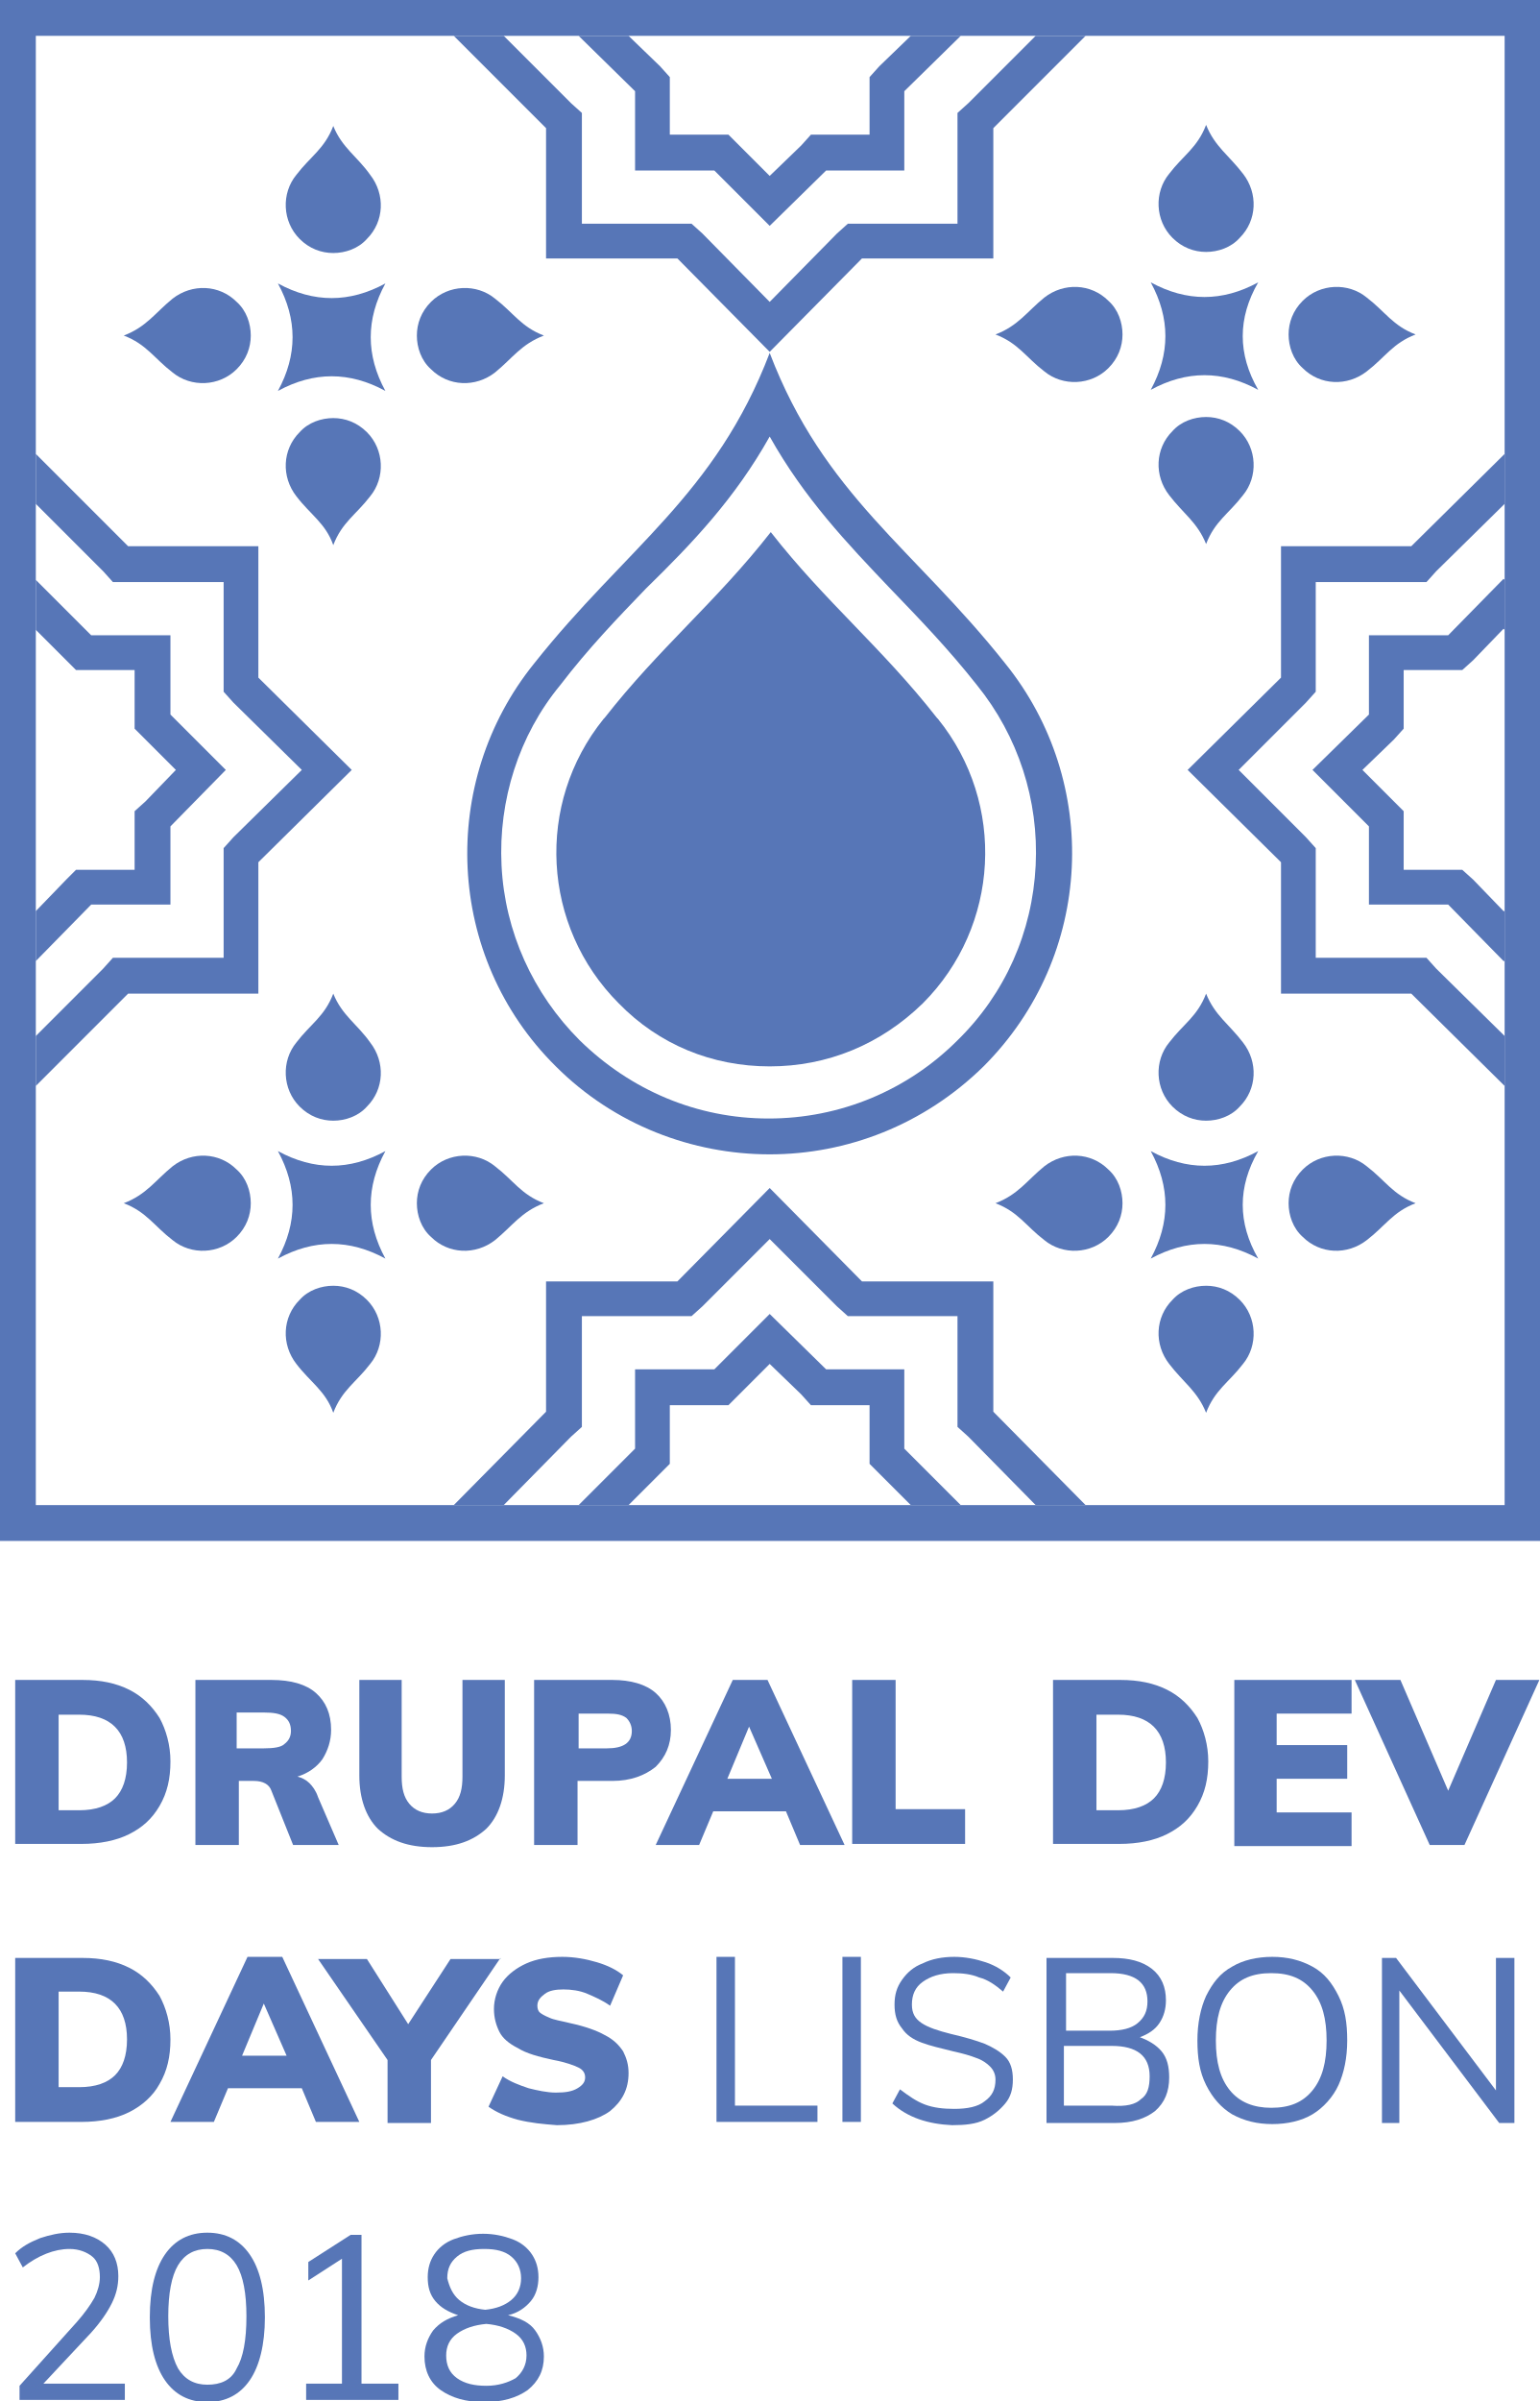
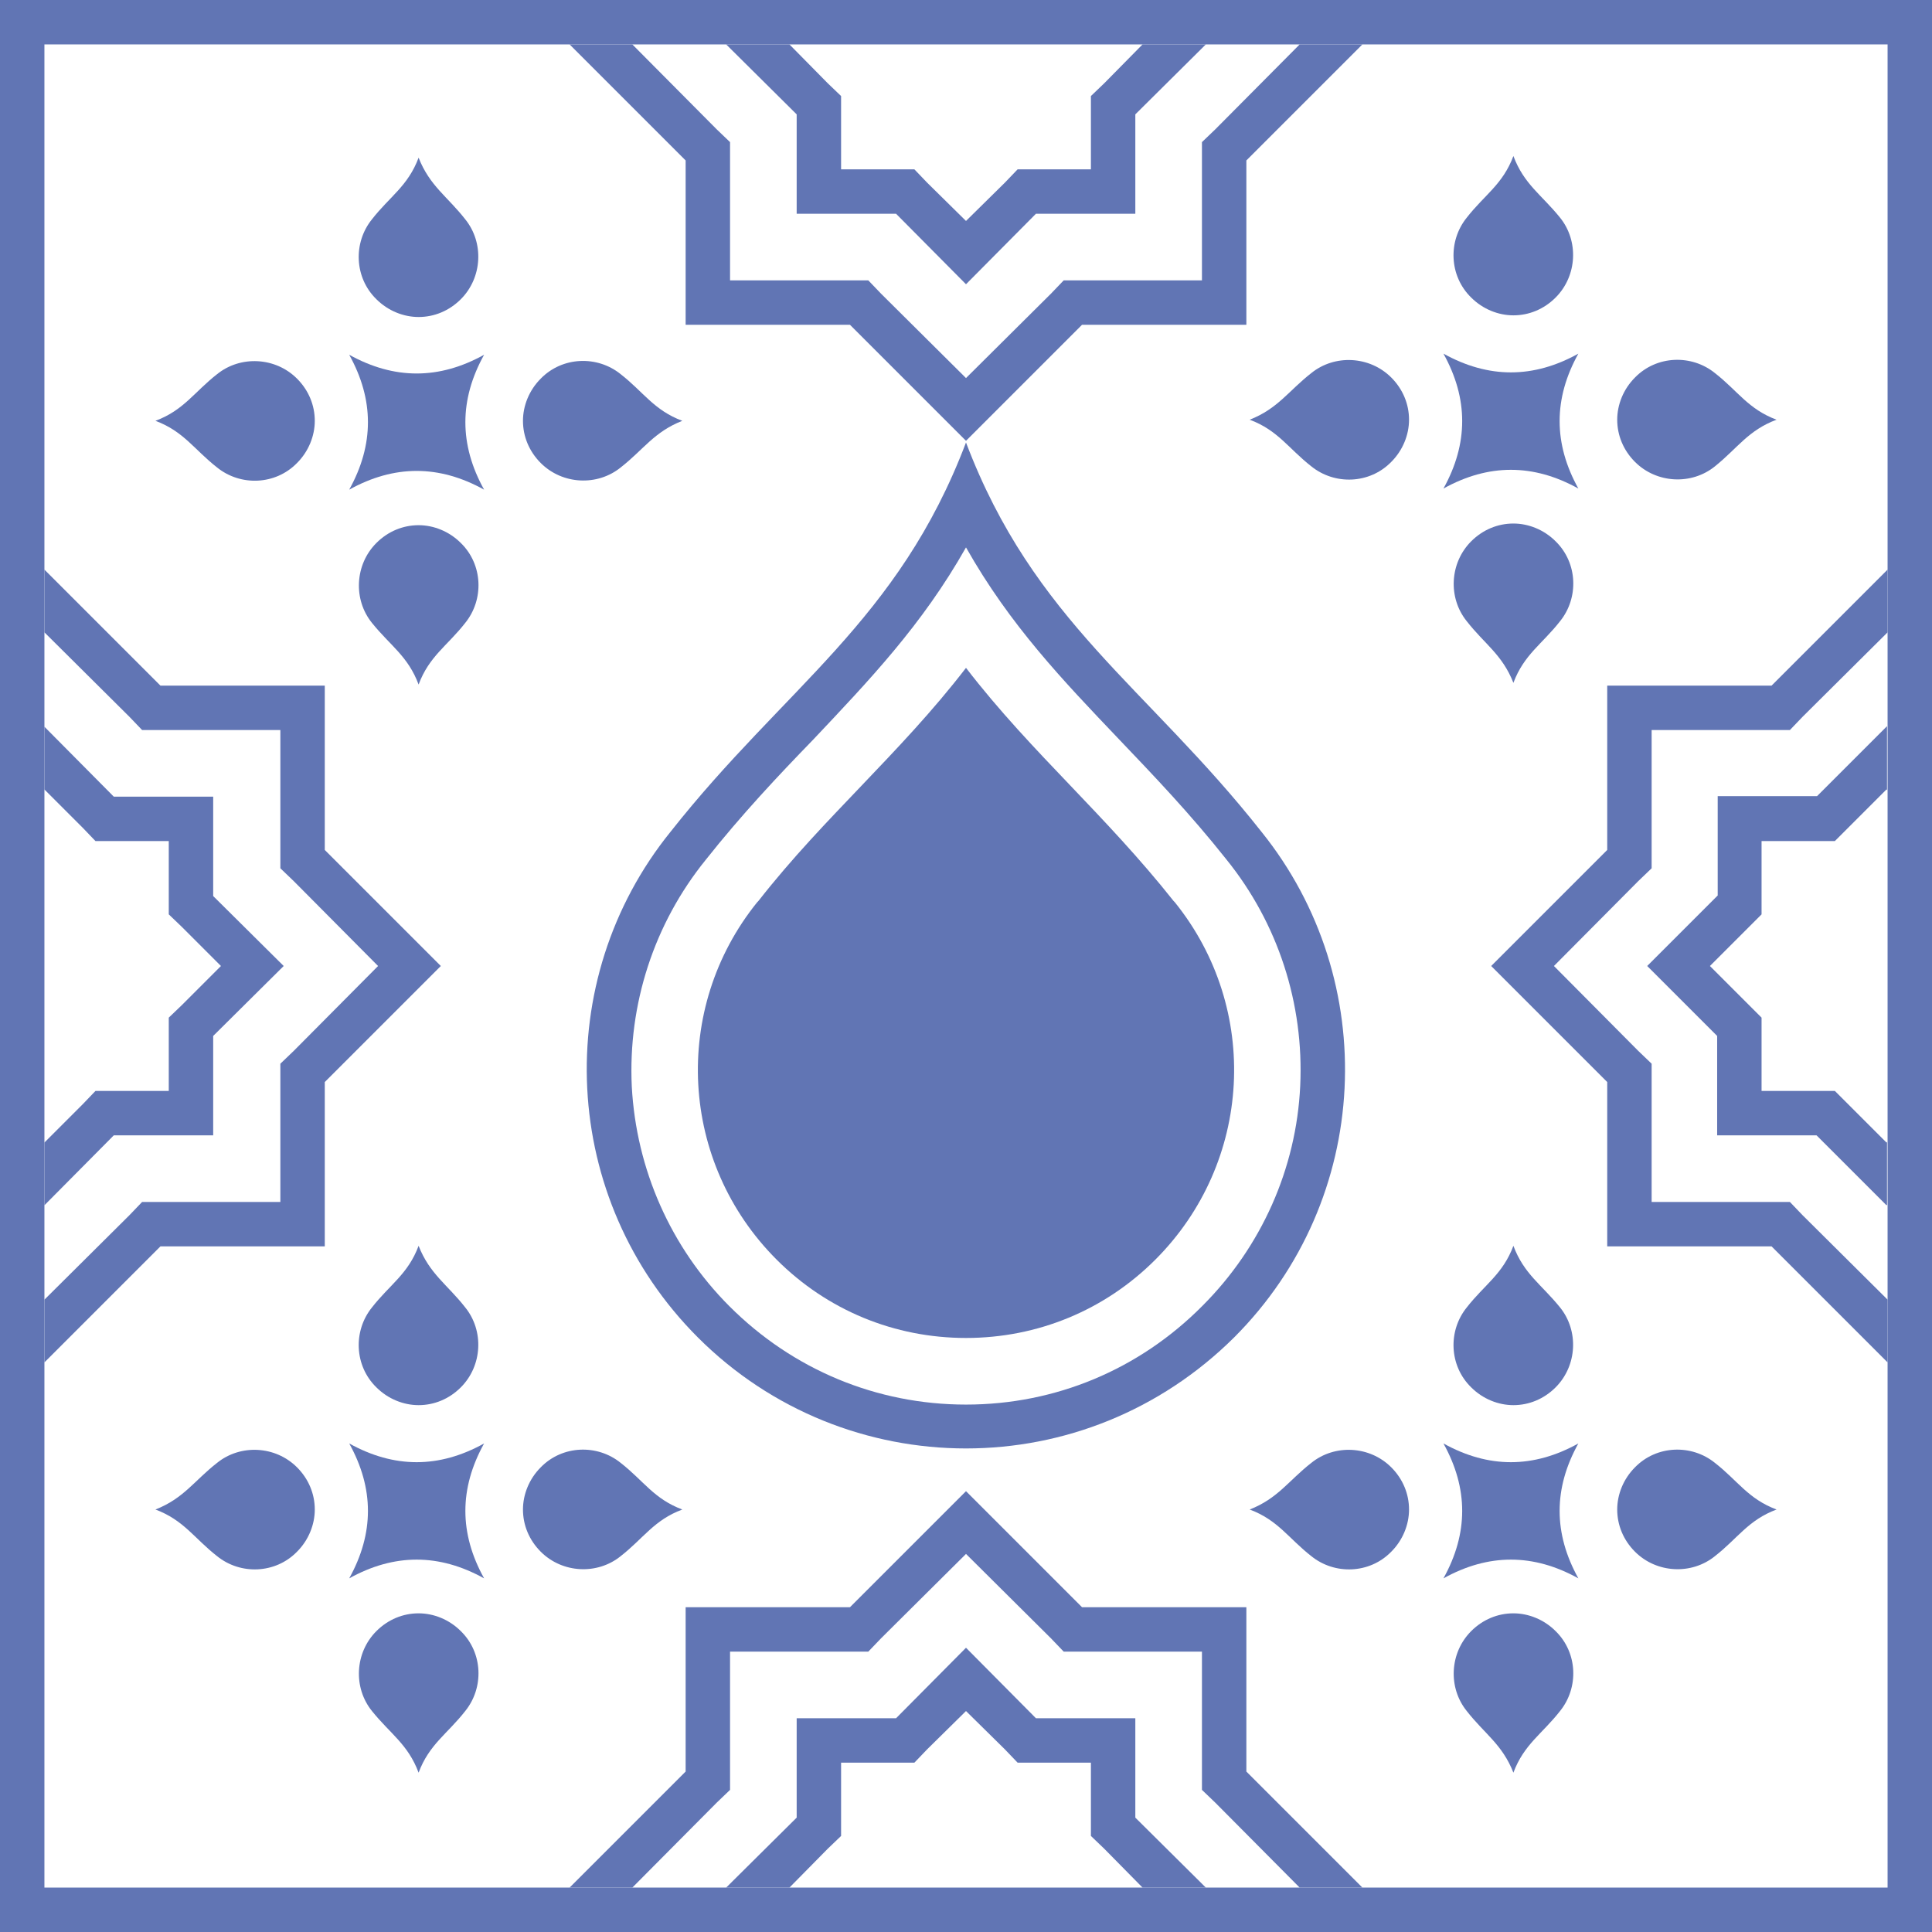
- <svg xmlns="http://www.w3.org/2000/svg" version="1.1" id="Layer_1" x="0px" y="0px" width="141.8px" height="221.1px" viewBox="0 0 141.8 221.1" style="enable-background:new 0 0 141.8 221.1;" xml:space="preserve">
+ <svg xmlns="http://www.w3.org/2000/svg" version="1.1" id="Layer_1" x="0px" y="0px" width="348px" height="348px" viewBox="0 0 348 348" style="enable-background:new 0 0 348 348;" xml:space="preserve">
  <style type="text/css">
- 	.st0{fill:#5776B7;}
+ 	.st0{fill:#6175B4;}
</style>
  <g>
    <g>
-       <path class="st0" d="M1.4,154.7h6.2c1.7,0,3.1,0.3,4.3,0.9c1.2,0.6,2.1,1.5,2.8,2.6c0.6,1.1,1,2.5,1,4c0,1.6-0.3,2.9-1,4.1    s-1.6,2-2.8,2.6c-1.2,0.6-2.7,0.9-4.4,0.9H1.4V154.7z M7.3,166.7c1.5,0,2.6-0.4,3.3-1.1c0.7-0.7,1.1-1.8,1.1-3.3    c0-2.9-1.5-4.4-4.4-4.4H5.4v8.8H7.3z" />
-       <path class="st0" d="M31.2,169.9h-4.2l-2-5c-0.2-0.6-0.8-0.9-1.6-0.9h-1.4v5.9H18v-15.2h7c1.8,0,3.2,0.4,4.1,1.2    c0.9,0.8,1.4,1.9,1.4,3.4c0,1-0.3,1.9-0.8,2.7c-0.5,0.7-1.3,1.3-2.3,1.6c0.4,0.1,0.8,0.3,1.1,0.6s0.6,0.7,0.8,1.3L31.2,169.9z     M26.2,160.6c0.4-0.3,0.6-0.7,0.6-1.2c0-0.6-0.2-1-0.6-1.3s-1-0.4-1.9-0.4h-2.5v3.3h2.5C25.2,161,25.9,160.9,26.2,160.6z" />
-       <path class="st0" d="M34.8,168.4c-1.1-1.1-1.7-2.8-1.7-4.9v-8.8H37v8.9c0,1.1,0.2,1.9,0.7,2.5s1.2,0.9,2.1,0.9    c0.9,0,1.6-0.3,2.1-0.9c0.5-0.6,0.7-1.4,0.7-2.5v-8.9h3.9v8.8c0,2.1-0.6,3.8-1.7,4.9c-1.2,1.1-2.8,1.7-5,1.7    C37.6,170.1,36,169.5,34.8,168.4z" />
-       <path class="st0" d="M49.2,154.7h7.2c1.7,0,3.1,0.4,4,1.2s1.4,2,1.4,3.4c0,1.4-0.5,2.5-1.4,3.4c-1,0.8-2.3,1.3-4,1.3h-3.2v5.9h-4    V154.7z M55.9,161c1.5,0,2.3-0.5,2.3-1.6c0-0.5-0.2-0.9-0.5-1.2c-0.4-0.3-0.9-0.4-1.7-0.4h-2.7v3.2H55.9z" />
-       <path class="st0" d="M73.7,169.9l-1.3-3.1h-6.7l-1.3,3.1h-4l7.1-15.2h3.2l7.1,15.2H73.7z M67,163.8h4.1L69,159L67,163.8z" />
-       <path class="st0" d="M78.5,169.9v-15.2h4v11.9h6.4v3.2H78.5z" />
-       <path class="st0" d="M97,154.7h6.2c1.7,0,3.1,0.3,4.3,0.9c1.2,0.6,2.1,1.5,2.8,2.6c0.6,1.1,1,2.5,1,4c0,1.6-0.3,2.9-1,4.1    s-1.6,2-2.8,2.6c-1.2,0.6-2.7,0.9-4.4,0.9H97V154.7z M103,166.7c1.5,0,2.6-0.4,3.3-1.1c0.7-0.7,1.1-1.8,1.1-3.3    c0-2.9-1.5-4.4-4.4-4.4H101v8.8H103z" />
-       <path class="st0" d="M113.7,169.9v-15.2h10.8v3.1h-6.9v2.9h6.5v3.1h-6.5v3.1h6.9v3.1H113.7z" />
-       <path class="st0" d="M137.8,154.7h4l-6.9,15.2h-3.2l-6.9-15.2h4.2l4.4,10.2L137.8,154.7z" />
-       <path class="st0" d="M1.4,180.3h6.2c1.7,0,3.1,0.3,4.3,0.9c1.2,0.6,2.1,1.5,2.8,2.6c0.6,1.1,1,2.5,1,4c0,1.6-0.3,2.9-1,4.1    c-0.6,1.1-1.6,2-2.8,2.6c-1.2,0.6-2.7,0.9-4.4,0.9H1.4V180.3z M7.3,192.2c1.5,0,2.6-0.4,3.3-1.1c0.7-0.7,1.1-1.8,1.1-3.3    c0-2.9-1.5-4.4-4.4-4.4H5.4v8.8H7.3z" />
-       <path class="st0" d="M29.1,195.4l-1.3-3.1H21l-1.3,3.1h-4l7.1-15.2h3.2l7.1,15.2H29.1z M22.3,189.3h4.1l-2.1-4.8L22.3,189.3z" />
-       <path class="st0" d="M46.1,180.3l-6.4,9.4v5.8h-4v-5.8l-6.4-9.3h4.5l3.8,6l3.9-6H46.1z" />
-       <path class="st0" d="M47.7,195.2c-1.1-0.3-2-0.7-2.7-1.2l1.3-2.8c0.7,0.5,1.5,0.8,2.4,1.1c0.8,0.2,1.7,0.4,2.5,0.4    c0.9,0,1.5-0.1,2-0.4s0.7-0.6,0.7-1c0-0.4-0.2-0.7-0.6-0.9c-0.4-0.2-1.2-0.5-2.3-0.7c-1.4-0.3-2.5-0.6-3.3-1.1    c-0.8-0.4-1.4-0.9-1.7-1.5s-0.5-1.3-0.5-2.1c0-0.9,0.3-1.8,0.8-2.5c0.5-0.7,1.3-1.3,2.2-1.7s2-0.6,3.3-0.6c1.1,0,2.2,0.2,3.2,0.5    c1,0.3,1.8,0.7,2.4,1.2l-1.2,2.8c-0.7-0.5-1.4-0.8-2.1-1.1s-1.5-0.4-2.2-0.4c-0.7,0-1.3,0.1-1.7,0.4c-0.4,0.3-0.7,0.6-0.7,1.1    c0,0.3,0.1,0.5,0.2,0.6s0.4,0.3,0.9,0.5c0.4,0.2,1.1,0.3,1.9,0.5c1.4,0.3,2.5,0.7,3.2,1.1c0.8,0.4,1.3,0.9,1.7,1.5    c0.3,0.6,0.5,1.2,0.5,2c0,1.5-0.6,2.6-1.7,3.5c-1.1,0.8-2.8,1.3-4.9,1.3C50,195.6,48.9,195.5,47.7,195.2z" />
-       <path class="st0" d="M66,195.4v-15.2h1.7v13.7h7.6v1.5H66z" />
-       <path class="st0" d="M77.6,195.4v-15.2h1.7v15.2H77.6z" />
-       <path class="st0" d="M82.2,193.7l0.7-1.3c0.8,0.6,1.5,1.1,2.3,1.4c0.8,0.3,1.7,0.4,2.7,0.4c1.2,0,2.2-0.2,2.8-0.7    c0.7-0.5,1-1.1,1-2c0-0.5-0.2-0.9-0.5-1.2c-0.3-0.3-0.7-0.6-1.3-0.8c-0.5-0.2-1.2-0.4-2.1-0.6c-1.2-0.3-2.1-0.5-2.9-0.8    c-0.8-0.3-1.4-0.7-1.8-1.3c-0.5-0.6-0.7-1.3-0.7-2.2c0-0.9,0.2-1.6,0.7-2.3c0.5-0.7,1.1-1.2,1.9-1.5c0.8-0.4,1.8-0.6,2.9-0.6    c1,0,2,0.2,2.9,0.5s1.7,0.8,2.3,1.4l-0.7,1.3c-0.7-0.6-1.4-1.1-2.2-1.3c-0.7-0.3-1.5-0.4-2.4-0.4c-1.2,0-2.1,0.3-2.8,0.8    c-0.7,0.5-1,1.2-1,2.1c0,0.8,0.3,1.3,0.9,1.7s1.5,0.7,2.7,1c1.3,0.3,2.3,0.6,3.1,0.9c0.7,0.3,1.4,0.7,1.9,1.2    c0.5,0.5,0.7,1.2,0.7,2.1c0,0.9-0.2,1.6-0.7,2.2c-0.5,0.6-1.1,1.1-1.9,1.5s-1.8,0.5-3,0.5C85.5,195.6,83.6,195,82.2,193.7z" />
-       <path class="st0" d="M107,188.9c0.5,0.6,0.7,1.4,0.7,2.4c0,1.3-0.4,2.3-1.3,3.1c-0.9,0.7-2.1,1.1-3.7,1.1h-6.3v-15.2h6.1    c1.5,0,2.7,0.3,3.6,1c0.9,0.7,1.3,1.7,1.3,2.9c0,0.8-0.2,1.5-0.6,2.1c-0.4,0.6-1,1-1.8,1.3C105.8,187.9,106.5,188.3,107,188.9z     M98.1,187h4.1c1.1,0,2-0.2,2.6-0.7c0.6-0.5,0.9-1.1,0.9-2c0-1.7-1.1-2.6-3.4-2.6h-4.1V187z M105.1,193.3c0.6-0.4,0.8-1.1,0.8-2.1    c0-1.9-1.2-2.8-3.5-2.8h-4.4v5.5h4.4C103.7,194,104.6,193.8,105.1,193.3z" />
-       <path class="st0" d="M113.5,194.7c-1-0.6-1.8-1.5-2.4-2.7c-0.6-1.2-0.8-2.5-0.8-4.1c0-1.6,0.3-3,0.8-4.1c0.6-1.2,1.3-2.1,2.4-2.7    c1-0.6,2.3-0.9,3.7-0.9c1.4,0,2.6,0.3,3.7,0.9s1.8,1.5,2.4,2.7c0.6,1.2,0.8,2.5,0.8,4.1c0,1.6-0.3,3-0.8,4.1s-1.4,2.1-2.4,2.7    c-1,0.6-2.3,0.9-3.7,0.9S114.6,195.3,113.5,194.7z M120.9,192.5c0.9-1.1,1.3-2.6,1.3-4.6s-0.4-3.5-1.3-4.6    c-0.9-1.1-2.1-1.6-3.8-1.6s-2.9,0.5-3.8,1.6c-0.9,1.1-1.3,2.6-1.3,4.6c0,2,0.4,3.5,1.3,4.6c0.9,1.1,2.2,1.6,3.8,1.6    C118.8,194.1,120,193.6,120.9,192.5z" />
-       <path class="st0" d="M137.8,180.3h1.7v15.2h-1.4l-9.2-12.2v12.2h-1.6v-15.2h1.3l9.2,12.2V180.3z" />
-       <path class="st0" d="M11.5,219.5v1.5H1.8v-1.3l5.3-5.9c0.7-0.8,1.2-1.5,1.6-2.2c0.3-0.6,0.5-1.3,0.5-1.9c0-0.8-0.2-1.5-0.7-1.9    s-1.2-0.7-2.1-0.7c-1.4,0-2.9,0.6-4.3,1.7l-0.7-1.3c0.6-0.6,1.3-1,2.3-1.4c0.9-0.3,1.8-0.5,2.7-0.5c1.4,0,2.5,0.4,3.3,1.1    c0.8,0.7,1.2,1.7,1.2,2.9c0,0.9-0.2,1.7-0.6,2.5c-0.4,0.8-1,1.7-1.9,2.7L4,219.5H11.5z" />
-       <path class="st0" d="M15.2,219.2c-0.9-1.3-1.4-3.2-1.4-5.8s0.5-4.5,1.4-5.8s2.2-2,3.9-2s3,0.7,3.9,2s1.4,3.2,1.4,5.8    c0,2.5-0.5,4.5-1.4,5.8s-2.2,2-3.9,2S16.1,220.5,15.2,219.2z M21.8,218.1c0.6-1,0.9-2.6,0.9-4.8c0-2.1-0.3-3.7-0.9-4.7    c-0.6-1-1.5-1.5-2.7-1.5c-1.2,0-2.1,0.5-2.7,1.5c-0.6,1-0.9,2.6-0.9,4.7s0.3,3.7,0.9,4.8c0.6,1,1.5,1.5,2.7,1.5    S21.3,219.2,21.8,218.1z" />
-       <path class="st0" d="M33.4,219.5h3.3v1.5h-8.5v-1.5h3.3V208l-3.1,2v-1.7l3.9-2.5h1V219.5z" />
-       <path class="st0" d="M49.3,214.6c0.5,0.7,0.8,1.5,0.8,2.4c0,1.3-0.5,2.3-1.5,3.1c-1,0.7-2.3,1.1-4,1.1s-3-0.4-4-1.1    c-1-0.7-1.5-1.8-1.5-3.1c0-0.9,0.3-1.7,0.8-2.4c0.6-0.7,1.3-1.1,2.3-1.4c-0.9-0.3-1.6-0.7-2.1-1.3s-0.7-1.3-0.7-2.2    c0-0.8,0.2-1.5,0.6-2.1s1-1.1,1.8-1.4c0.8-0.3,1.7-0.5,2.7-0.5s1.9,0.2,2.7,0.5c0.8,0.3,1.4,0.8,1.8,1.4s0.6,1.3,0.6,2.1    c0,0.8-0.2,1.6-0.7,2.2s-1.2,1.1-2.1,1.3C48,213.5,48.8,213.9,49.3,214.6z M47.5,219c0.6-0.5,1-1.2,1-2.1c0-0.8-0.3-1.5-1-2    c-0.7-0.5-1.6-0.8-2.7-0.9c-1.1,0.1-2,0.4-2.7,0.9c-0.7,0.5-1,1.2-1,2c0,0.9,0.3,1.6,1,2.1s1.6,0.7,2.7,0.7S46.8,219.4,47.5,219z     M42.3,211.8c0.6,0.5,1.4,0.8,2.4,0.9c1-0.1,1.8-0.4,2.4-0.9s0.9-1.2,0.9-2c0-0.8-0.3-1.5-0.9-2s-1.4-0.7-2.5-0.7    c-1.1,0-1.9,0.2-2.5,0.7s-0.9,1.1-0.9,2C41.4,210.6,41.7,211.3,42.3,211.8z" />
-     </g>
-     <g>
      <g>
-         <path class="st0" d="M70.9,40.2c3.2,5.7,7.1,9.8,11.2,14.1c2.6,2.7,5.3,5.5,7.9,8.8l0,0l0,0c3.8,4.7,5.7,10.6,5.4,16.6     c-0.3,6.1-2.8,11.8-7.2,16.1c-4.6,4.6-10.8,7.2-17.4,7.2c-6.6,0-12.7-2.6-17.4-7.2c-4.3-4.3-6.9-10-7.2-16.1     c-0.3-6,1.6-12,5.4-16.6l0,0l0,0c2.6-3.4,5.3-6.2,7.9-8.9C63.8,50,67.7,45.9,70.9,40.2 M70.9,32.5c-5,13.1-13.3,18-21.7,28.6     c-8.8,10.9-8.2,27,2,37.1c5.4,5.4,12.6,8.1,19.7,8.1c7.1,0,14.2-2.7,19.7-8.1c10.2-10.2,10.8-26.2,2-37.1     C84.2,50.5,75.9,45.6,70.9,32.5L70.9,32.5z" />
-         <path class="st0" d="M70.9,98.2c-5.3,0-10.2-2-13.9-5.8c-7.1-7.1-7.7-18.4-1.4-26.2l0.1-0.1c2.5-3.2,5.1-5.9,7.6-8.5     c2.6-2.7,5.2-5.4,7.7-8.6c2.5,3.2,5.1,5.9,7.7,8.6c2.5,2.6,5.1,5.3,7.6,8.5l0.1,0.1c6.3,7.8,5.7,19.1-1.4,26.2     C81.1,96.2,76.2,98.2,70.9,98.2z" />
+         <path class="st0" d="M174,98.6c7.9,14,17.5,24,27.5,34.5c6.3,6.6,12.9,13.5,19.4,21.7l0,0l0,0c9.3,11.5,14,26,13.3,40.8     c-0.7,14.9-7,29-17.6,39.6C205.2,246.7,190.1,253,174,253c-16.1,0-31.2-6.3-42.6-17.7c-10.6-10.6-16.8-24.7-17.6-39.6     c-0.7-14.8,4-29.3,13.3-40.8l0,0l0,0c6.5-8.2,13-15.1,19.4-21.7C156.5,122.6,166.1,112.6,174,98.6 M174,79.7     c-12.2,32.2-32.7,44.1-53.2,70.1c-21.7,26.8-20,66.2,4.9,91.1c13.3,13.3,30.8,20,48.3,20c17.5,0,34.9-6.7,48.3-20     c24.9-24.9,26.5-64.3,4.9-91.1C206.7,123.8,186.2,111.9,174,79.7L174,79.7z" />
+         <path class="st0" d="M174,241c-12.9,0-25-5-34.1-14.1c-17.5-17.5-19-45.2-3.5-64.4l0.2-0.2c6.1-7.8,12.5-14.4,18.6-20.8     c6.3-6.6,12.8-13.4,18.8-21.2c6,7.8,12.5,14.6,18.8,21.2c6.1,6.4,12.5,13.1,18.6,20.8l0.2,0.2c15.5,19.2,14,46.9-3.5,64.4     C199,236,186.9,241,174,241z" />
      </g>
      <g>
-         <polygon class="st0" points="9.5,52.6 10.4,53.6 11.8,53.6 20.6,53.6 20.6,62.4 20.6,63.7 21.5,64.7 27.8,70.9 21.5,77.1      20.6,78.1 20.6,79.4 20.6,88.2 11.8,88.2 10.4,88.2 9.5,89.2 3.3,95.4 3.3,100 11.8,91.5 23.8,91.5 23.8,79.4 32.4,70.9      23.8,62.4 23.8,50.3 11.8,50.3 3.3,41.8 3.3,46.4    " />
-         <polygon class="st0" points="132.3,89.2 131.4,88.2 130,88.2 121.2,88.2 121.2,79.4 121.2,78.1 120.3,77.1 114.1,70.9      120.3,64.7 121.2,63.7 121.2,62.4 121.2,53.6 130,53.6 131.4,53.6 132.3,52.6 138.6,46.4 138.6,41.8 130,50.3 118,50.3 118,62.4      109.4,70.9 118,79.4 118,91.5 130,91.5 138.6,100 138.6,95.4    " />
-         <polygon class="st0" points="91.5,118 79.4,118 70.9,109.4 62.4,118 50.3,118 50.3,130 41.8,138.6 46.4,138.6 52.6,132.3      53.6,131.4 53.6,130 53.6,121.2 62.4,121.2 63.7,121.2 64.7,120.3 70.9,114.1 77.1,120.3 78.1,121.2 79.4,121.2 88.2,121.2      88.2,130 88.2,131.4 89.2,132.3 95.4,138.6 100,138.6 91.5,130    " />
-         <polygon class="st0" points="50.3,23.8 62.4,23.8 70.9,32.4 79.4,23.8 91.5,23.8 91.5,11.8 100,3.3 95.4,3.3 89.2,9.5 88.2,10.4      88.2,11.8 88.2,20.6 79.4,20.6 78.1,20.6 77.1,21.5 70.9,27.8 64.7,21.5 63.7,20.6 62.4,20.6 53.6,20.6 53.6,11.8 53.6,10.4      52.6,9.5 46.4,3.3 41.8,3.3 50.3,11.8    " />
+         <polygon class="st0" points="23.3,129.1 25.6,131.5 28.9,131.5 50.5,131.5 50.5,153.1 50.5,156.4 52.9,158.7 68.1,174      52.9,189.3 50.5,191.6 50.5,194.9 50.5,216.5 28.9,216.5 25.6,216.5 23.3,218.9 8,234.1 8,245.4 28.9,224.5 58.5,224.5      58.5,194.9 79.4,174 58.5,153.1 58.5,123.5 28.9,123.5 8,102.6 8,113.9    " />
+         <polygon class="st0" points="324.7,218.9 322.4,216.5 319.1,216.5 297.5,216.5 297.5,194.9 297.5,191.6 295.1,189.3 279.9,174      295.1,158.7 297.5,156.4 297.5,153.1 297.5,131.5 319.1,131.5 322.4,131.5 324.7,129.1 340,113.9 340,102.6 319.1,123.5      289.5,123.5 289.5,153.1 268.6,174 289.5,194.9 289.5,224.5 319.1,224.5 340,245.4 340,234.1    " />
+         <polygon class="st0" points="224.5,289.5 194.9,289.5 174,268.6 153.1,289.5 123.5,289.5 123.5,319.1 102.6,340 113.9,340      129.1,324.7 131.5,322.4 131.5,319.1 131.5,297.5 153.1,297.5 156.4,297.5 158.7,295.1 174,279.9 189.3,295.1 191.6,297.5      194.9,297.5 216.5,297.5 216.5,319.1 216.5,322.4 218.9,324.7 234.1,340 245.4,340 224.5,319.1    " />
+         <polygon class="st0" points="123.5,58.5 153.1,58.5 174,79.4 194.9,58.5 224.5,58.5 224.5,28.9 245.4,8 234.1,8 218.9,23.3      216.5,25.6 216.5,28.9 216.5,50.5 194.9,50.5 191.6,50.5 189.3,52.9 174,68.1 158.7,52.9 156.4,50.5 153.1,50.5 131.5,50.5      131.5,28.9 131.5,25.6 129.1,23.3 113.9,8 102.6,8 123.5,28.9    " />
      </g>
-       <path class="st0" d="M138.6,3.3v135.3H3.3V3.3H138.6 M141.8,0h-3.3H3.3H0v3.3v135.3v3.3h3.3h135.3h3.3v-3.3V3.3V0L141.8,0z" />
+       <path class="st0" d="M340,8v332H8V8H340 M348,0h-8H8H0v8v332v8h8h332h8v-8V8V0L348,0z" />
      <g>
-         <path class="st0" d="M111.1,11.5c-0.8,2.1-2.1,2.8-3.4,4.5c-1.4,1.7-1.3,4.3,0.3,5.9c0.9,0.9,2,1.3,3.1,1.3     c1.1,0,2.3-0.4,3.1-1.3c1.6-1.6,1.7-4.1,0.3-5.9C113.2,14.3,111.9,13.5,111.1,11.5L111.1,11.5z" />
-       </g>
-       <g>
-         <path class="st0" d="M111.1,50.1c0.8-2.1,2.1-2.8,3.4-4.5c1.4-1.7,1.3-4.3-0.3-5.9c-0.9-0.9-2-1.3-3.1-1.3     c-1.1,0-2.3,0.4-3.1,1.3c-1.6,1.6-1.7,4.1-0.3,5.9C109,47.3,110.3,48.1,111.1,50.1L111.1,50.1z" />
-       </g>
-       <g>
-         <path class="st0" d="M91.7,30.8c2.1,0.8,2.8,2.1,4.5,3.4c1.7,1.4,4.3,1.3,5.9-0.3c0.9-0.9,1.3-2,1.3-3.1c0-1.1-0.4-2.3-1.3-3.1     c-1.6-1.6-4.1-1.7-5.9-0.3C94.6,28.7,93.8,30,91.7,30.8L91.7,30.8z" />
-       </g>
-       <path class="st0" d="M115.9,35.9c-3.3-1.8-6.6-1.8-9.9,0c1.8-3.3,1.8-6.6,0-9.9c3.3,1.8,6.6,1.8,9.9,0    C114,29.3,114,32.6,115.9,35.9z" />
-       <g>
-         <path class="st0" d="M130.4,30.8c-2.1-0.8-2.8-2.1-4.5-3.4c-1.7-1.4-4.3-1.3-5.9,0.3c-0.9,0.9-1.3,2-1.3,3.1     c0,1.1,0.4,2.3,1.3,3.1c1.6,1.6,4.1,1.7,5.9,0.3C127.6,32.9,128.3,31.6,130.4,30.8L130.4,30.8z" />
-       </g>
-       <g>
-         <path class="st0" d="M111.1,91.5c-0.8,2.1-2.1,2.8-3.4,4.5c-1.4,1.7-1.3,4.3,0.3,5.9c0.9,0.9,2,1.3,3.1,1.3     c1.1,0,2.3-0.4,3.1-1.3c1.6-1.6,1.7-4.1,0.3-5.9C113.2,94.3,111.9,93.5,111.1,91.5L111.1,91.5z" />
-       </g>
-       <g>
-         <path class="st0" d="M111.1,130.1c0.8-2.1,2.1-2.8,3.4-4.5c1.4-1.7,1.3-4.3-0.3-5.9c-0.9-0.9-2-1.3-3.1-1.3     c-1.1,0-2.3,0.4-3.1,1.3c-1.6,1.6-1.7,4.1-0.3,5.9C109,127.3,110.3,128.1,111.1,130.1L111.1,130.1z" />
-       </g>
-       <g>
-         <path class="st0" d="M91.7,110.8c2.1,0.8,2.8,2.1,4.5,3.4c1.7,1.4,4.3,1.3,5.9-0.3c0.9-0.9,1.3-2,1.3-3.1c0-1.1-0.4-2.3-1.3-3.1     c-1.6-1.6-4.1-1.7-5.9-0.3C94.6,108.7,93.8,110,91.7,110.8L91.7,110.8z" />
-       </g>
-       <path class="st0" d="M115.9,115.9c-3.3-1.8-6.6-1.8-9.9,0c1.8-3.3,1.8-6.6,0-9.9c3.3,1.8,6.6,1.8,9.9,0    C114,109.3,114,112.6,115.9,115.9z" />
-       <g>
-         <path class="st0" d="M130.4,110.8c-2.1-0.8-2.8-2.1-4.5-3.4c-1.7-1.4-4.3-1.3-5.9,0.3c-0.9,0.9-1.3,2-1.3,3.1     c0,1.1,0.4,2.3,1.3,3.1c1.6,1.6,4.1,1.7,5.9,0.3C127.6,112.9,128.3,111.6,130.4,110.8L130.4,110.8z" />
-       </g>
-       <g>
-         <path class="st0" d="M30.7,91.5c-0.8,2.1-2.1,2.8-3.4,4.5c-1.4,1.7-1.3,4.3,0.3,5.9c0.9,0.9,2,1.3,3.1,1.3c1.1,0,2.3-0.4,3.1-1.3     c1.6-1.6,1.7-4.1,0.3-5.9C32.9,94.3,31.5,93.5,30.7,91.5L30.7,91.5z" />
-       </g>
-       <g>
-         <path class="st0" d="M30.7,130.1c0.8-2.1,2.1-2.8,3.4-4.5c1.4-1.7,1.3-4.3-0.3-5.9c-0.9-0.9-2-1.3-3.1-1.3     c-1.1,0-2.3,0.4-3.1,1.3c-1.6,1.6-1.7,4.1-0.3,5.9C28.6,127.3,30,128.1,30.7,130.1L30.7,130.1z" />
-       </g>
-       <g>
-         <path class="st0" d="M11.4,110.8c2.1,0.8,2.8,2.1,4.5,3.4c1.7,1.4,4.3,1.3,5.9-0.3c0.9-0.9,1.3-2,1.3-3.1c0-1.1-0.4-2.3-1.3-3.1     c-1.6-1.6-4.1-1.7-5.9-0.3C14.3,108.7,13.5,110,11.4,110.8L11.4,110.8z" />
-       </g>
-       <path class="st0" d="M35.5,115.9c-3.3-1.8-6.6-1.8-9.9,0c1.8-3.3,1.8-6.6,0-9.9c3.3,1.8,6.6,1.8,9.9,0    C33.7,109.3,33.7,112.6,35.5,115.9z" />
-       <g>
-         <path class="st0" d="M50.1,110.8c-2.1-0.8-2.8-2.1-4.5-3.4c-1.7-1.4-4.3-1.3-5.9,0.3c-0.9,0.9-1.3,2-1.3,3.1     c0,1.1,0.4,2.3,1.3,3.1c1.6,1.6,4.1,1.7,5.9,0.3C47.2,112.9,48,111.6,50.1,110.8L50.1,110.8z" />
+         <g>
+           <path class="st0" d="M272.6,28.1c-1.9,5.1-5.2,7-8.4,11.1c-3.4,4.2-3.2,10.5,0.8,14.4c2.1,2.1,4.9,3.2,7.6,3.2      c2.8,0,5.5-1.1,7.6-3.2c3.9-3.9,4.2-10.2,0.8-14.4C277.7,35.1,274.5,33.2,272.6,28.1L272.6,28.1z" />
+         </g>
      </g>
      <g>
        <g>
-           <path class="st0" d="M30.7,11.6c-0.8,2.1-2.1,2.8-3.4,4.5c-1.4,1.7-1.3,4.3,0.3,5.9c0.9,0.9,2,1.3,3.1,1.3      c1.1,0,2.3-0.4,3.1-1.3c1.6-1.6,1.7-4.1,0.3-5.9C32.9,14.4,31.5,13.6,30.7,11.6L30.7,11.6z" />
-         </g>
-         <g>
-           <path class="st0" d="M30.7,50.2c0.8-2.1,2.1-2.8,3.4-4.5c1.4-1.7,1.3-4.3-0.3-5.9c-0.9-0.9-2-1.3-3.1-1.3      c-1.1,0-2.3,0.4-3.1,1.3c-1.6,1.6-1.7,4.1-0.3,5.9C28.6,47.4,30,48.2,30.7,50.2L30.7,50.2z" />
-         </g>
-         <g>
-           <path class="st0" d="M11.4,30.9c2.1,0.8,2.8,2.1,4.5,3.4c1.7,1.4,4.3,1.3,5.9-0.3c0.9-0.9,1.3-2,1.3-3.1c0-1.1-0.4-2.3-1.3-3.1      c-1.6-1.6-4.1-1.7-5.9-0.3C14.3,28.8,13.5,30.1,11.4,30.9L11.4,30.9z" />
-         </g>
-         <path class="st0" d="M35.5,36c-3.3-1.8-6.6-1.8-9.9,0c1.8-3.3,1.8-6.6,0-9.9c3.3,1.8,6.6,1.8,9.9,0C33.7,29.4,33.7,32.7,35.5,36z     " />
-         <g>
-           <path class="st0" d="M50.1,30.9c-2.1-0.8-2.8-2.1-4.5-3.4c-1.7-1.4-4.3-1.3-5.9,0.3c-0.9,0.9-1.3,2-1.3,3.1      c0,1.1,0.4,2.3,1.3,3.1c1.6,1.6,4.1,1.7,5.9,0.3C47.2,33,48,31.7,50.1,30.9L50.1,30.9z" />
+           <path class="st0" d="M272.6,123c1.9-5.1,5.2-7,8.4-11.1c3.4-4.2,3.2-10.5-0.8-14.4c-2.1-2.1-4.9-3.2-7.6-3.2      c-2.8,0-5.5,1.1-7.6,3.2c-3.9,3.9-4.2,10.2-0.8,14.4C267.4,116,270.6,117.9,272.6,123L272.6,123z" />
        </g>
      </g>
      <g>
-         <polygon class="st0" points="83.3,133.4 83.3,126.1 76.1,126.1 70.9,121 65.8,126.1 58.5,126.1 58.5,133.4 53.3,138.6      57.9,138.6 60.8,135.7 61.7,134.8 61.7,133.4 61.7,129.4 65.8,129.4 67.1,129.4 68.1,128.4 70.9,125.6 73.8,128.4 74.7,129.4      76.1,129.4 80.1,129.4 80.1,133.4 80.1,134.8 81,135.7 83.9,138.6 88.5,138.6    " />
-         <polygon class="st0" points="15.7,83.3 15.7,76.1 20.8,70.9 15.7,65.8 15.7,58.5 8.4,58.5 3.3,53.4 3.3,58 6.1,60.8 7,61.7      8.4,61.7 12.4,61.7 12.4,65.8 12.4,67.1 13.4,68.1 16.2,70.9 13.4,73.8 12.4,74.7 12.4,76.1 12.4,80.1 8.4,80.1 7,80.1 6.1,81      3.3,83.9 3.3,88.5 8.4,83.3    " />
-         <polygon class="st0" points="138.6,83.9 138.5,83.9 135.7,81 134.7,80.1 133.4,80.1 129.3,80.1 129.3,76.1 129.3,74.7      128.4,73.8 125.5,70.9 128.4,68.1 129.3,67.1 129.3,65.8 129.3,61.7 133.4,61.7 134.7,61.7 135.7,60.8 138.5,57.9 138.6,58      138.6,53.4 138.5,53.3 133.4,58.5 126.1,58.5 126.1,65.8 120.9,70.9 126.1,76.1 126.1,83.3 133.4,83.3 138.5,88.5 138.6,88.5         " />
-         <polygon class="st0" points="58.5,15.7 65.8,15.7 70.9,20.8 76.1,15.7 83.3,15.7 83.3,8.4 88.5,3.3 83.9,3.3 81,6.1 80.1,7.1      80.1,8.4 80.1,12.4 76.1,12.4 74.7,12.4 73.8,13.4 70.9,16.2 68.1,13.4 67.1,12.4 65.8,12.4 61.7,12.4 61.7,8.4 61.7,7.1      60.8,6.1 57.9,3.3 53.3,3.3 58.5,8.4    " />
+         <g>
+           <path class="st0" d="M225.1,75.6c5.1,1.9,7,5.2,11.1,8.4c4.2,3.4,10.5,3.2,14.4-0.8c2.1-2.1,3.2-4.9,3.2-7.6      c0-2.8-1.1-5.5-3.2-7.6c-3.9-3.9-10.2-4.2-14.4-0.8C232.1,70.4,230.2,73.6,225.1,75.6L225.1,75.6z" />
+         </g>
+       </g>
+       <g>
+         <path class="st0" d="M284.3,88c-8.1-4.5-16.2-4.5-24.3,0c4.5-8.1,4.5-16.2,0-24.3c8.1,4.5,16.2,4.5,24.3,0     C279.8,71.8,279.8,79.9,284.3,88z" />
+       </g>
+       <g>
+         <g>
+           <path class="st0" d="M320,75.6c-5.1-1.9-7-5.2-11.1-8.4c-4.2-3.4-10.5-3.2-14.4,0.8c-2.1,2.1-3.2,4.9-3.2,7.6      c0,2.8,1.1,5.5,3.2,7.6c3.9,3.9,10.2,4.2,14.4,0.8C313,80.7,314.9,77.5,320,75.6L320,75.6z" />
+         </g>
+       </g>
+       <g>
+         <g>
+           <path class="st0" d="M272.6,224.4c-1.9,5.1-5.2,7-8.4,11.1c-3.4,4.2-3.2,10.5,0.8,14.4c2.1,2.1,4.9,3.2,7.6,3.2      c2.8,0,5.5-1.1,7.6-3.2c3.9-3.9,4.2-10.2,0.8-14.4C277.7,231.4,274.5,229.5,272.6,224.4L272.6,224.4z" />
+         </g>
+       </g>
+       <g>
+         <g>
+           <path class="st0" d="M272.6,319.3c1.9-5.1,5.2-7,8.4-11.1c3.4-4.2,3.2-10.5-0.8-14.4c-2.1-2.1-4.9-3.2-7.6-3.2      c-2.8,0-5.5,1.1-7.6,3.2c-3.9,3.9-4.2,10.2-0.8,14.4C267.4,312.3,270.6,314.2,272.6,319.3L272.6,319.3z" />
+         </g>
+       </g>
+       <g>
+         <g>
+           <path class="st0" d="M225.1,271.9c5.1,1.9,7,5.2,11.1,8.4c4.2,3.4,10.5,3.2,14.4-0.8c2.1-2.1,3.2-4.9,3.2-7.6      c0-2.8-1.1-5.5-3.2-7.6c-3.9-3.9-10.2-4.2-14.4-0.8C232.1,266.7,230.2,269.9,225.1,271.9L225.1,271.9z" />
+         </g>
+       </g>
+       <g>
+         <path class="st0" d="M284.3,284.3c-8.1-4.5-16.2-4.5-24.3,0c4.5-8.1,4.5-16.2,0-24.3c8.1,4.5,16.2,4.5,24.3,0     C279.8,268.1,279.8,276.2,284.3,284.3z" />
+       </g>
+       <g>
+         <g>
+           <path class="st0" d="M320,271.9c-5.1-1.9-7-5.2-11.1-8.4c-4.2-3.4-10.5-3.2-14.4,0.8c-2.1,2.1-3.2,4.9-3.2,7.6      c0,2.8,1.1,5.5,3.2,7.6c3.9,3.9,10.2,4.2,14.4,0.8C313,277.1,314.9,273.8,320,271.9L320,271.9z" />
+         </g>
+       </g>
+       <g>
+         <g>
+           <path class="st0" d="M75.4,224.4c-1.9,5.1-5.2,7-8.4,11.1c-3.4,4.2-3.2,10.5,0.8,14.4c2.1,2.1,4.9,3.2,7.6,3.2      c2.8,0,5.5-1.1,7.6-3.2c3.9-3.9,4.2-10.2,0.8-14.4C80.6,231.4,77.4,229.5,75.4,224.4L75.4,224.4z" />
+         </g>
+       </g>
+       <g>
+         <g>
+           <path class="st0" d="M75.4,319.3c1.9-5.1,5.2-7,8.4-11.1c3.4-4.2,3.2-10.5-0.8-14.4c-2.1-2.1-4.9-3.2-7.6-3.2      c-2.8,0-5.5,1.1-7.6,3.2c-3.9,3.9-4.2,10.2-0.8,14.4C70.3,312.3,73.5,314.2,75.4,319.3L75.4,319.3z" />
+         </g>
+       </g>
+       <g>
+         <g>
+           <path class="st0" d="M28,271.9c5.1,1.9,7,5.2,11.1,8.4c4.2,3.4,10.5,3.2,14.4-0.8c2.1-2.1,3.2-4.9,3.2-7.6      c0-2.8-1.1-5.5-3.2-7.6c-3.9-3.9-10.2-4.2-14.4-0.8C35,266.7,33.1,269.9,28,271.9L28,271.9z" />
+         </g>
+       </g>
+       <g>
+         <path class="st0" d="M87.2,284.3c-8.1-4.5-16.2-4.5-24.3,0c4.5-8.1,4.5-16.2,0-24.3c8.1,4.5,16.2,4.5,24.3,0     C82.7,268.1,82.7,276.2,87.2,284.3z" />
+       </g>
+       <g>
+         <g>
+           <path class="st0" d="M122.9,271.9c-5.1-1.9-7-5.2-11.1-8.4c-4.2-3.4-10.5-3.2-14.4,0.8c-2.1,2.1-3.2,4.9-3.2,7.6      c0,2.8,1.1,5.5,3.2,7.6c3.9,3.9,10.2,4.2,14.4,0.8C115.9,277.1,117.8,273.8,122.9,271.9L122.9,271.9z" />
+         </g>
+       </g>
+       <g>
+         <g>
+           <g>
+             <path class="st0" d="M75.4,28.4c-1.9,5.1-5.2,7-8.4,11.1c-3.4,4.2-3.2,10.5,0.8,14.4c2.1,2.1,4.9,3.2,7.6,3.2       c2.8,0,5.5-1.1,7.6-3.2c3.9-3.9,4.2-10.2,0.8-14.4C80.6,35.4,77.4,33.5,75.4,28.4L75.4,28.4z" />
+           </g>
+         </g>
+         <g>
+           <g>
+             <path class="st0" d="M75.4,123.3c1.9-5.1,5.2-7,8.4-11.1c3.4-4.2,3.2-10.5-0.8-14.4c-2.1-2.1-4.9-3.2-7.6-3.2       c-2.8,0-5.5,1.1-7.6,3.2c-3.9,3.9-4.2,10.2-0.8,14.4C70.3,116.3,73.5,118.2,75.4,123.3L75.4,123.3z" />
+           </g>
+         </g>
+         <g>
+           <g>
+             <path class="st0" d="M28,75.8c5.1,1.9,7,5.2,11.1,8.4c4.2,3.4,10.5,3.2,14.4-0.8c2.1-2.1,3.2-4.9,3.2-7.6       c0-2.8-1.1-5.5-3.2-7.6c-3.9-3.9-10.2-4.2-14.4-0.8C35,70.6,33.1,73.9,28,75.8L28,75.8z" />
+           </g>
+         </g>
+         <g>
+           <path class="st0" d="M87.2,88.2c-8.1-4.5-16.2-4.5-24.3,0c4.5-8.1,4.5-16.2,0-24.3c8.1,4.5,16.2,4.5,24.3,0      C82.7,72,82.7,80.1,87.2,88.2z" />
+         </g>
+         <g>
+           <g>
+             <path class="st0" d="M122.9,75.8c-5.1-1.9-7-5.2-11.1-8.4c-4.2-3.4-10.5-3.2-14.4,0.8c-2.1,2.1-3.2,4.9-3.2,7.6       c0,2.8,1.1,5.5,3.2,7.6c3.9,3.9,10.2,4.2,14.4,0.8C115.9,81,117.8,77.8,122.9,75.8L122.9,75.8z" />
+           </g>
+         </g>
+       </g>
+       <g>
+         <g>
+           <polygon class="st0" points="174,296.8 161.4,309.5 143.5,309.5 143.5,327.4 130.8,340 142.2,340 149.1,333 151.5,330.7       151.5,327.4 151.5,317.5 161.4,317.5 164.7,317.5 167,315.1 174,308.2 181,315.1 183.3,317.5 186.6,317.5 196.5,317.5       196.5,327.4 196.5,330.7 198.9,333 205.8,340 217.2,340 204.5,327.4 204.5,309.5 186.6,309.5 174,296.8     " />
+         </g>
+         <g>
+           <polygon class="st0" points="8,130.9 8,142.2 14.9,149.1 17.2,151.5 20.5,151.5 30.4,151.5 30.4,161.4 30.4,164.7 32.8,167       39.8,174 32.8,181 30.4,183.3 30.4,186.6 30.4,196.5 20.5,196.5 17.2,196.5 14.9,198.9 8,205.8 8,217.1 20.5,204.5 38.4,204.5       38.4,186.6 51.1,174 38.4,161.4 38.4,143.5 20.5,143.5 8,130.9     " />
+         </g>
+         <g>
+           <path class="st0" d="M317.4,183.3L317.4,183.3L317.4,183.3 M339.9,130.8l-12.6,12.6h-17.9v17.9L296.7,174l12.6,12.6v17.9h17.9      l12.6,12.6l0.1-0.1v-11.3l-0.1,0.1l-7-7l-2.3-2.3h-3.3h-9.9v-9.9v-3.3L315,181l-7-7l7-7l2.3-2.3v-3.3v-9.9h9.9h3.3l2.3-2.3l7-7      l0.1,0.1L339.9,130.8L339.9,130.8L339.9,130.8z" />
+         </g>
+         <g>
+           <polygon class="st0" points="217.2,8 205.8,8 198.9,15 196.5,17.3 196.5,20.6 196.5,30.5 186.6,30.5 183.3,30.5 181,32.9       174,39.8 167,32.9 164.7,30.5 161.4,30.5 151.5,30.5 151.5,20.6 151.5,17.3 149.1,15 142.2,8 130.8,8 143.5,20.6 143.5,38.5       161.4,38.5 174,51.2 186.6,38.5 204.5,38.5 204.5,20.6 217.2,8     " />
+         </g>
      </g>
    </g>
  </g>
</svg>
